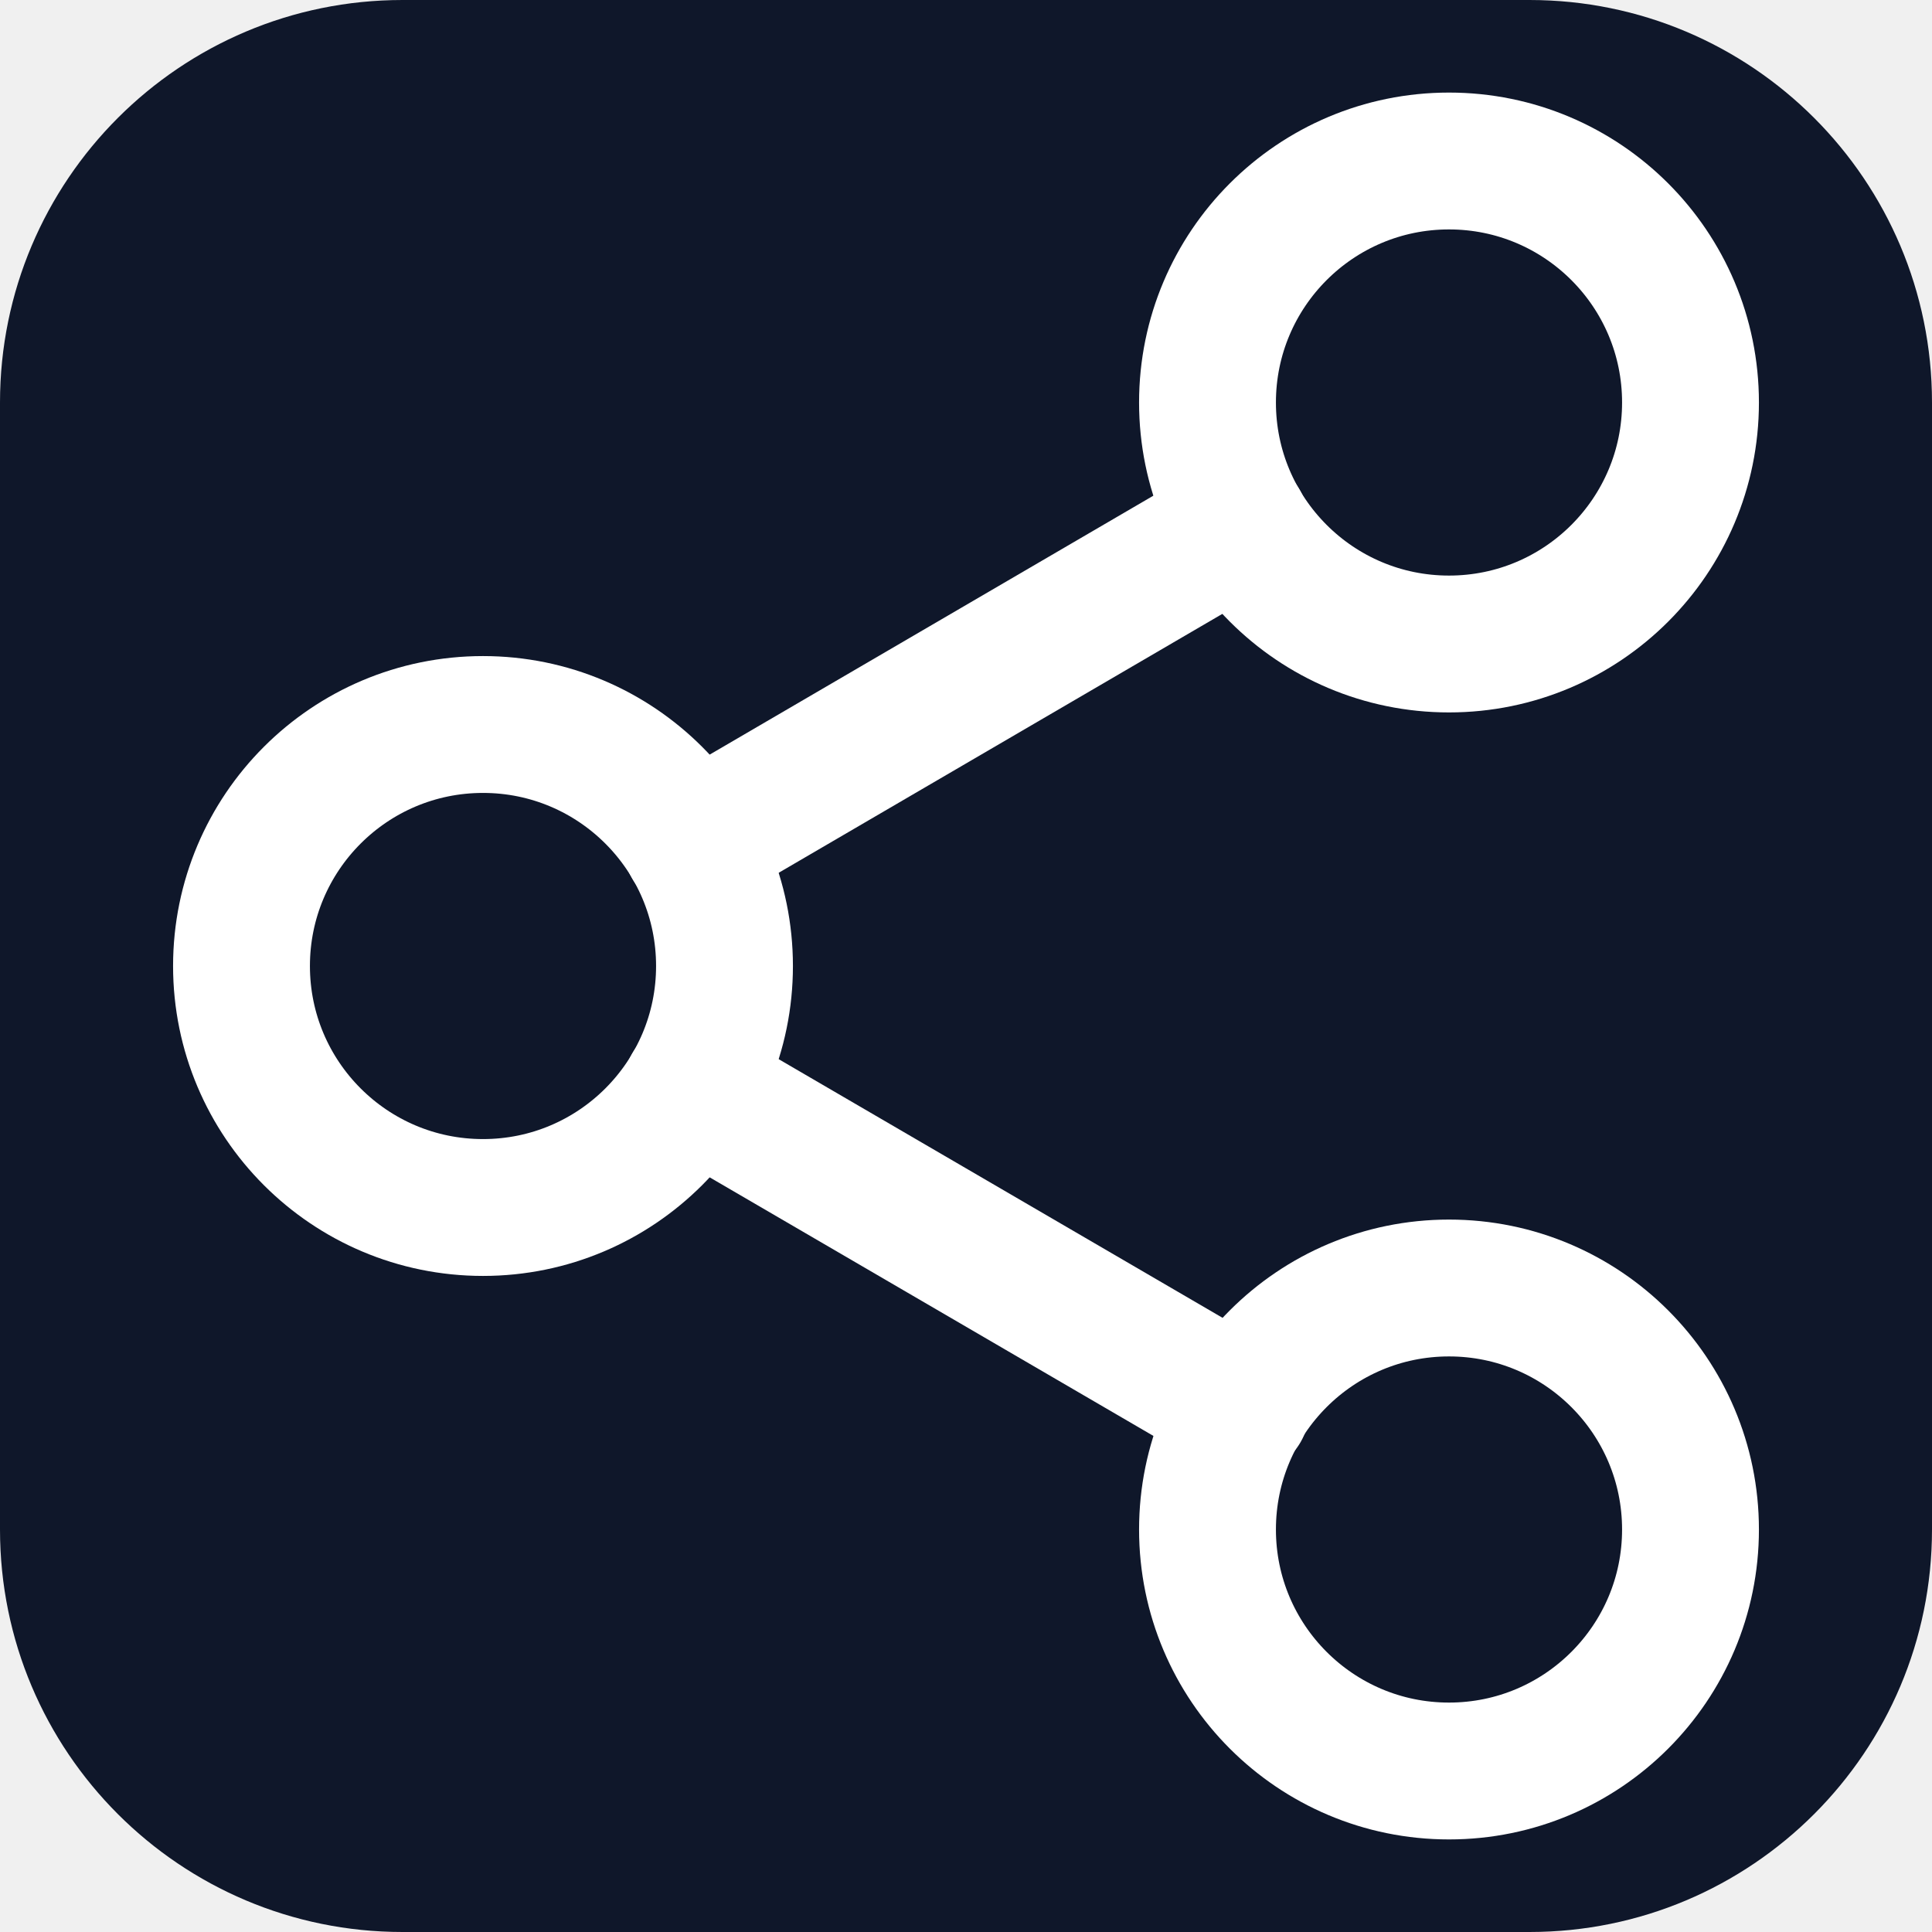
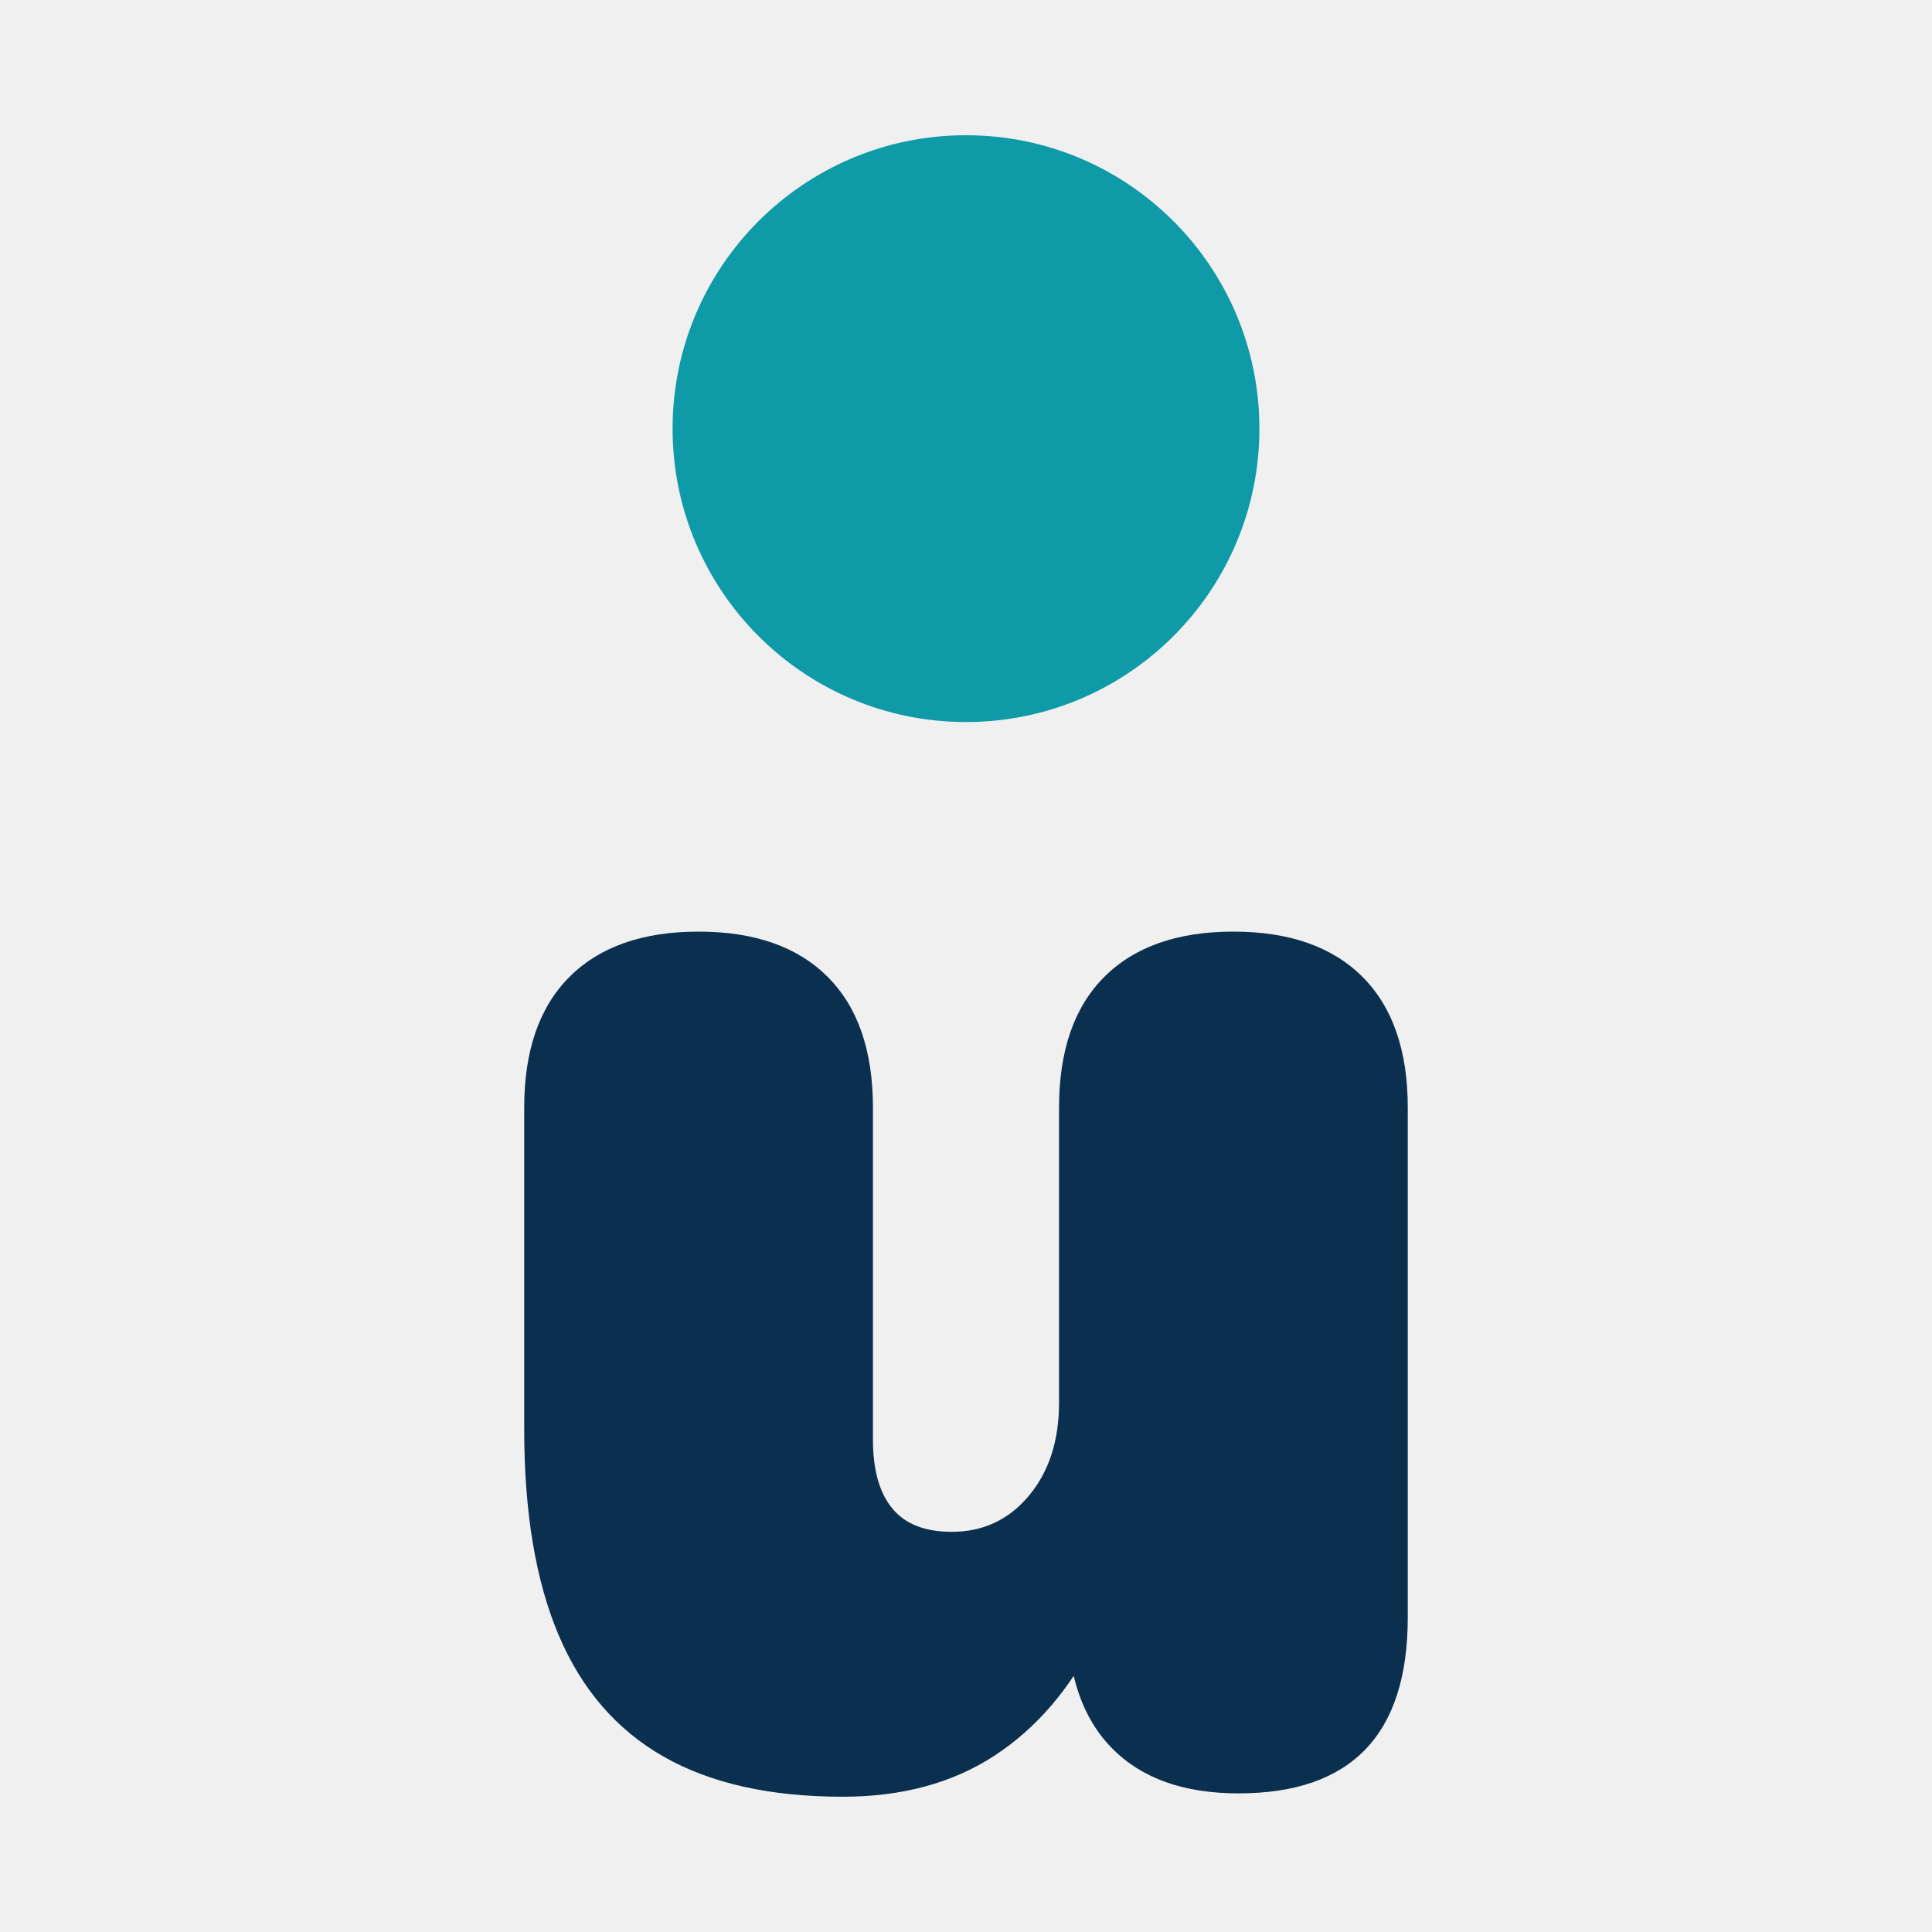
- <svg xmlns="http://www.w3.org/2000/svg" viewBox="0 0 24 24" role="img" aria-labelledby="title desc">
-   <rect width="24" height="24" rx="5" fill="#0f172a" />
-   <circle cx="18" cy="5" r="3" style="fill:none;stroke:#ffffff;stroke-width:1.7;stroke-linecap:round;stroke-linejoin:round" />
-   <circle cx="6" cy="12" r="3" style="fill:none;stroke:#ffffff;stroke-width:1.7;stroke-linecap:round;stroke-linejoin:round" />
-   <circle cx="18" cy="19" r="3" style="fill:none;stroke:#ffffff;stroke-width:1.7;stroke-linecap:round;stroke-linejoin:round" />
-   <line x1="8.59" y1="13.51" x2="15.42" y2="17.49" style="stroke:#ffffff;stroke-width:1.7;stroke-linecap:round;stroke-linejoin:round" />
-   <line x1="15.41" y1="6.51" x2="8.59" y2="10.49" style="stroke:#ffffff;stroke-width:1.7;stroke-linecap:round;stroke-linejoin:round" />
+ <svg xmlns="http://www.w3.org/2000/svg" viewBox="0 0 256 256" role="img">
+   <g transform="translate(60.13 235.41) scale(1.8513)">
+     <path fill="#0B2F4F" d="M27.84 1.44Q20.04 1.44 15.0 -1.44Q9.96 -4.32 7.5 -10.14Q5.04 -15.96 5.04 -24.84V-47.88Q5.04 -54.0 8.28 -57.24Q11.52 -60.48 17.52 -60.48Q23.52 -60.48 26.76 -57.24Q30.0 -54.0 30.0 -47.88V-24.12Q30.0 -20.88 31.38 -19.2Q32.76 -17.52 35.64 -17.52Q39.0 -17.52 41.16 -20.1Q43.32 -22.68 43.32 -26.76V-47.88Q43.32 -54.0 46.56 -57.24Q49.8 -60.48 55.8 -60.48Q61.8 -60.48 65.04 -57.24Q68.28 -54.0 68.28 -47.88V-11.4Q68.28 1.2 56.16 1.2Q50.28 1.2 47.1 -2.04Q43.92 -5.28 43.92 -11.4V-17.16L45.96 -9.96Q43.2 -4.44 38.7 -1.5Q34.2 1.44 27.84 1.44Z" />
+     <circle fill="#0E9AA7" cx="36.66" cy="-96.48" r="21.00" />
+   </g>
</svg>
